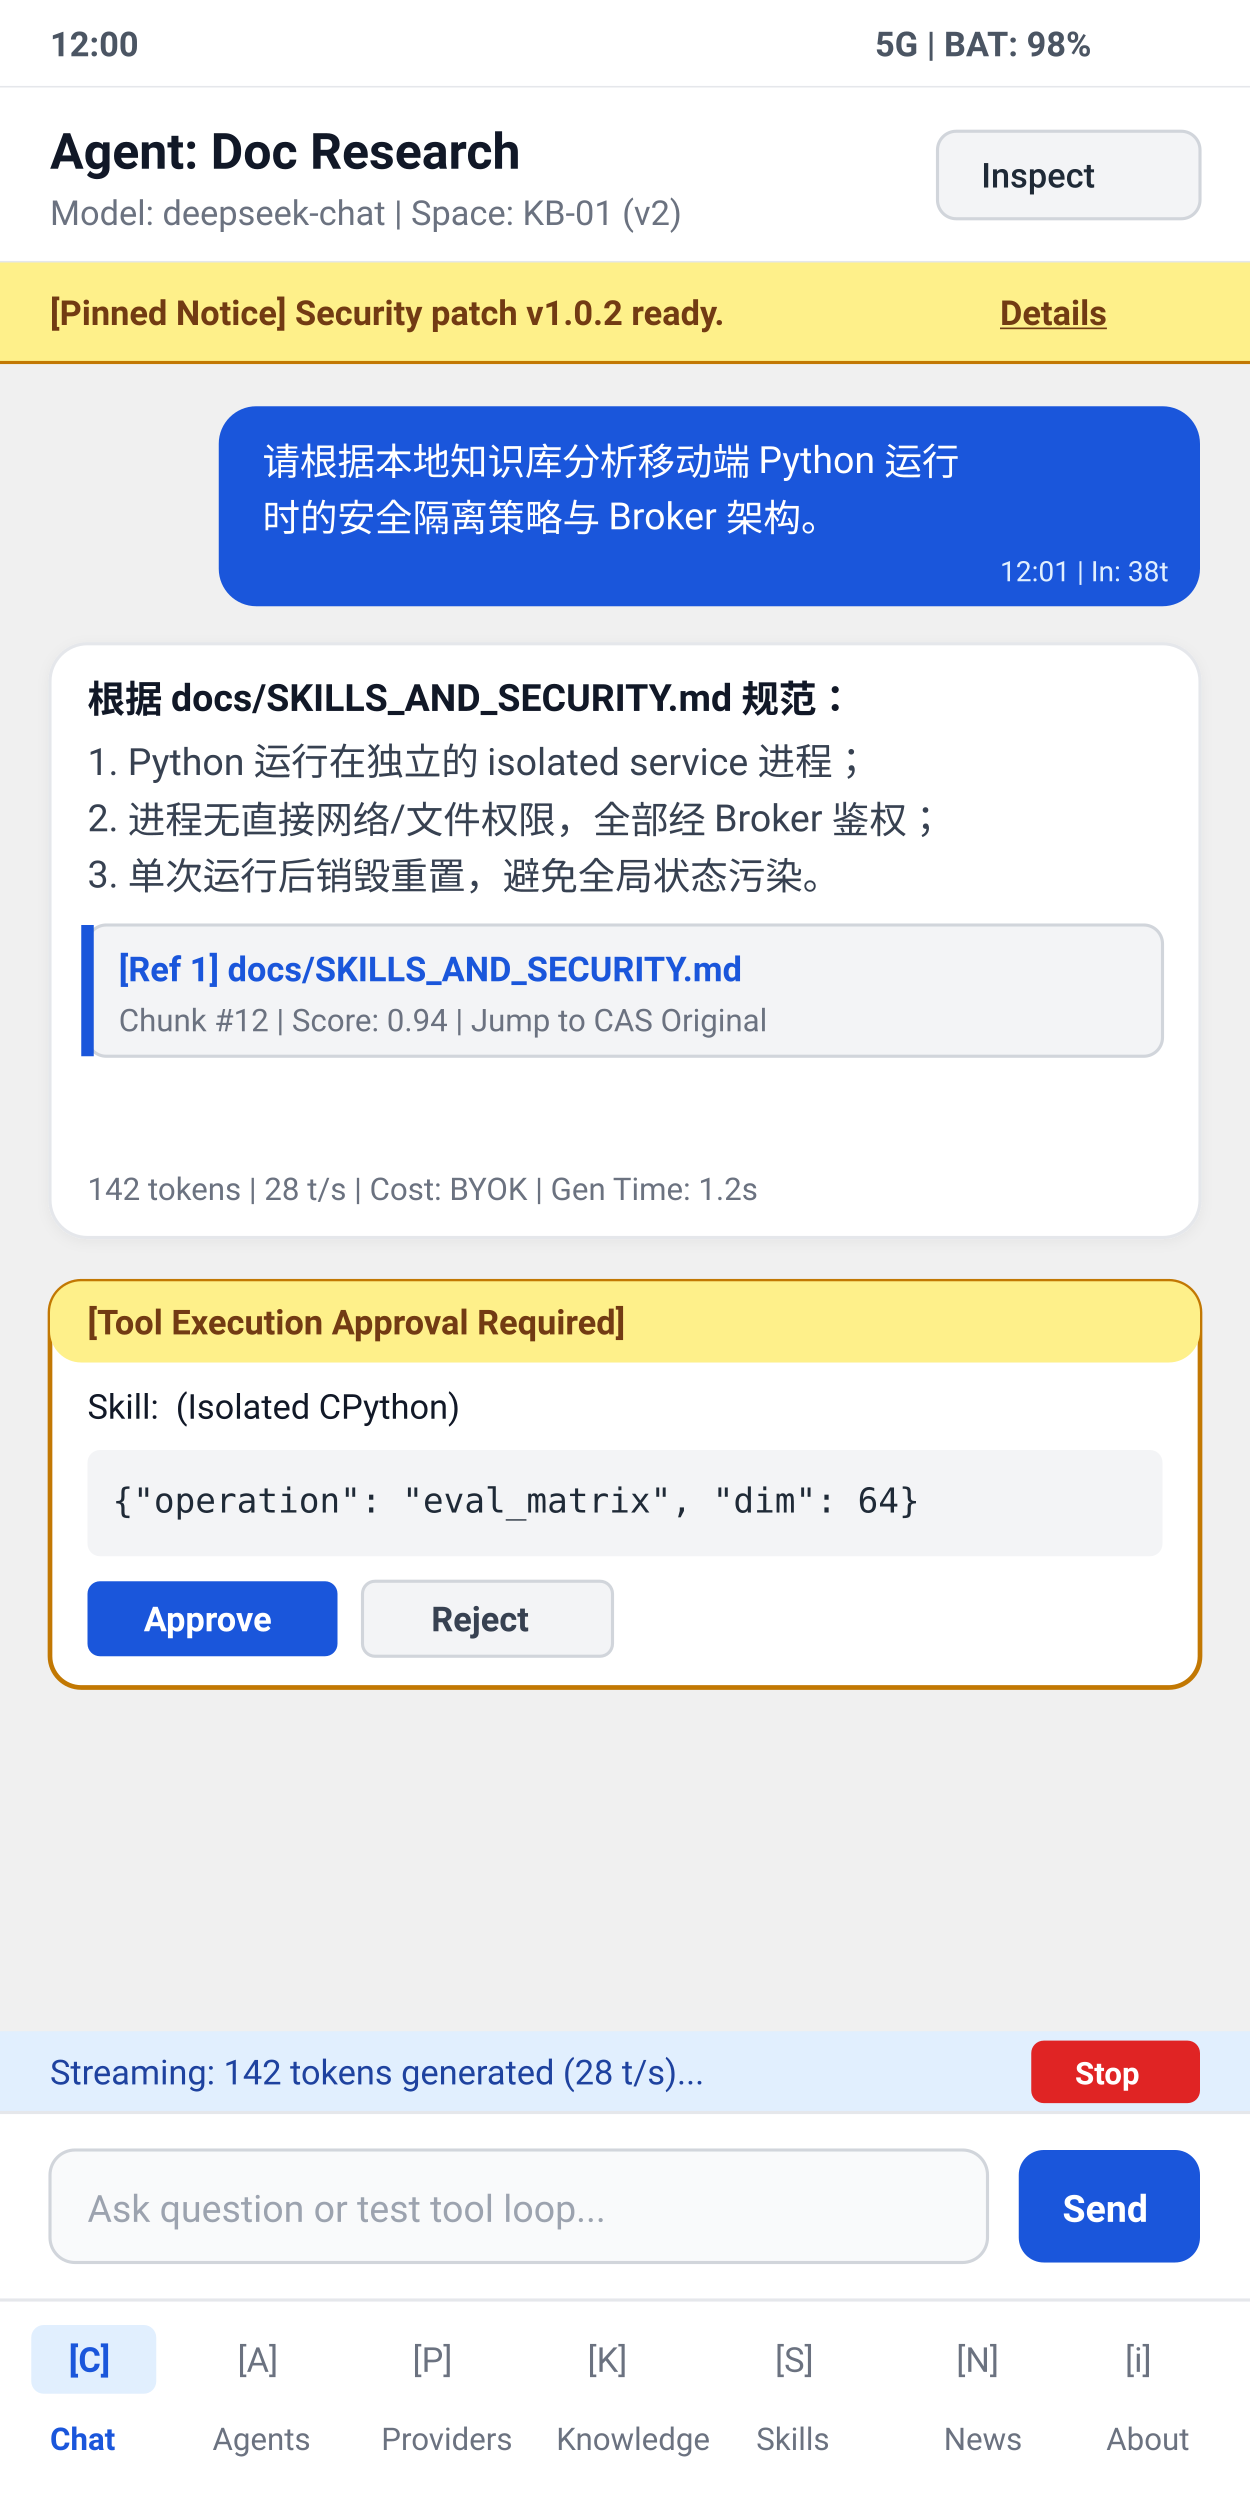
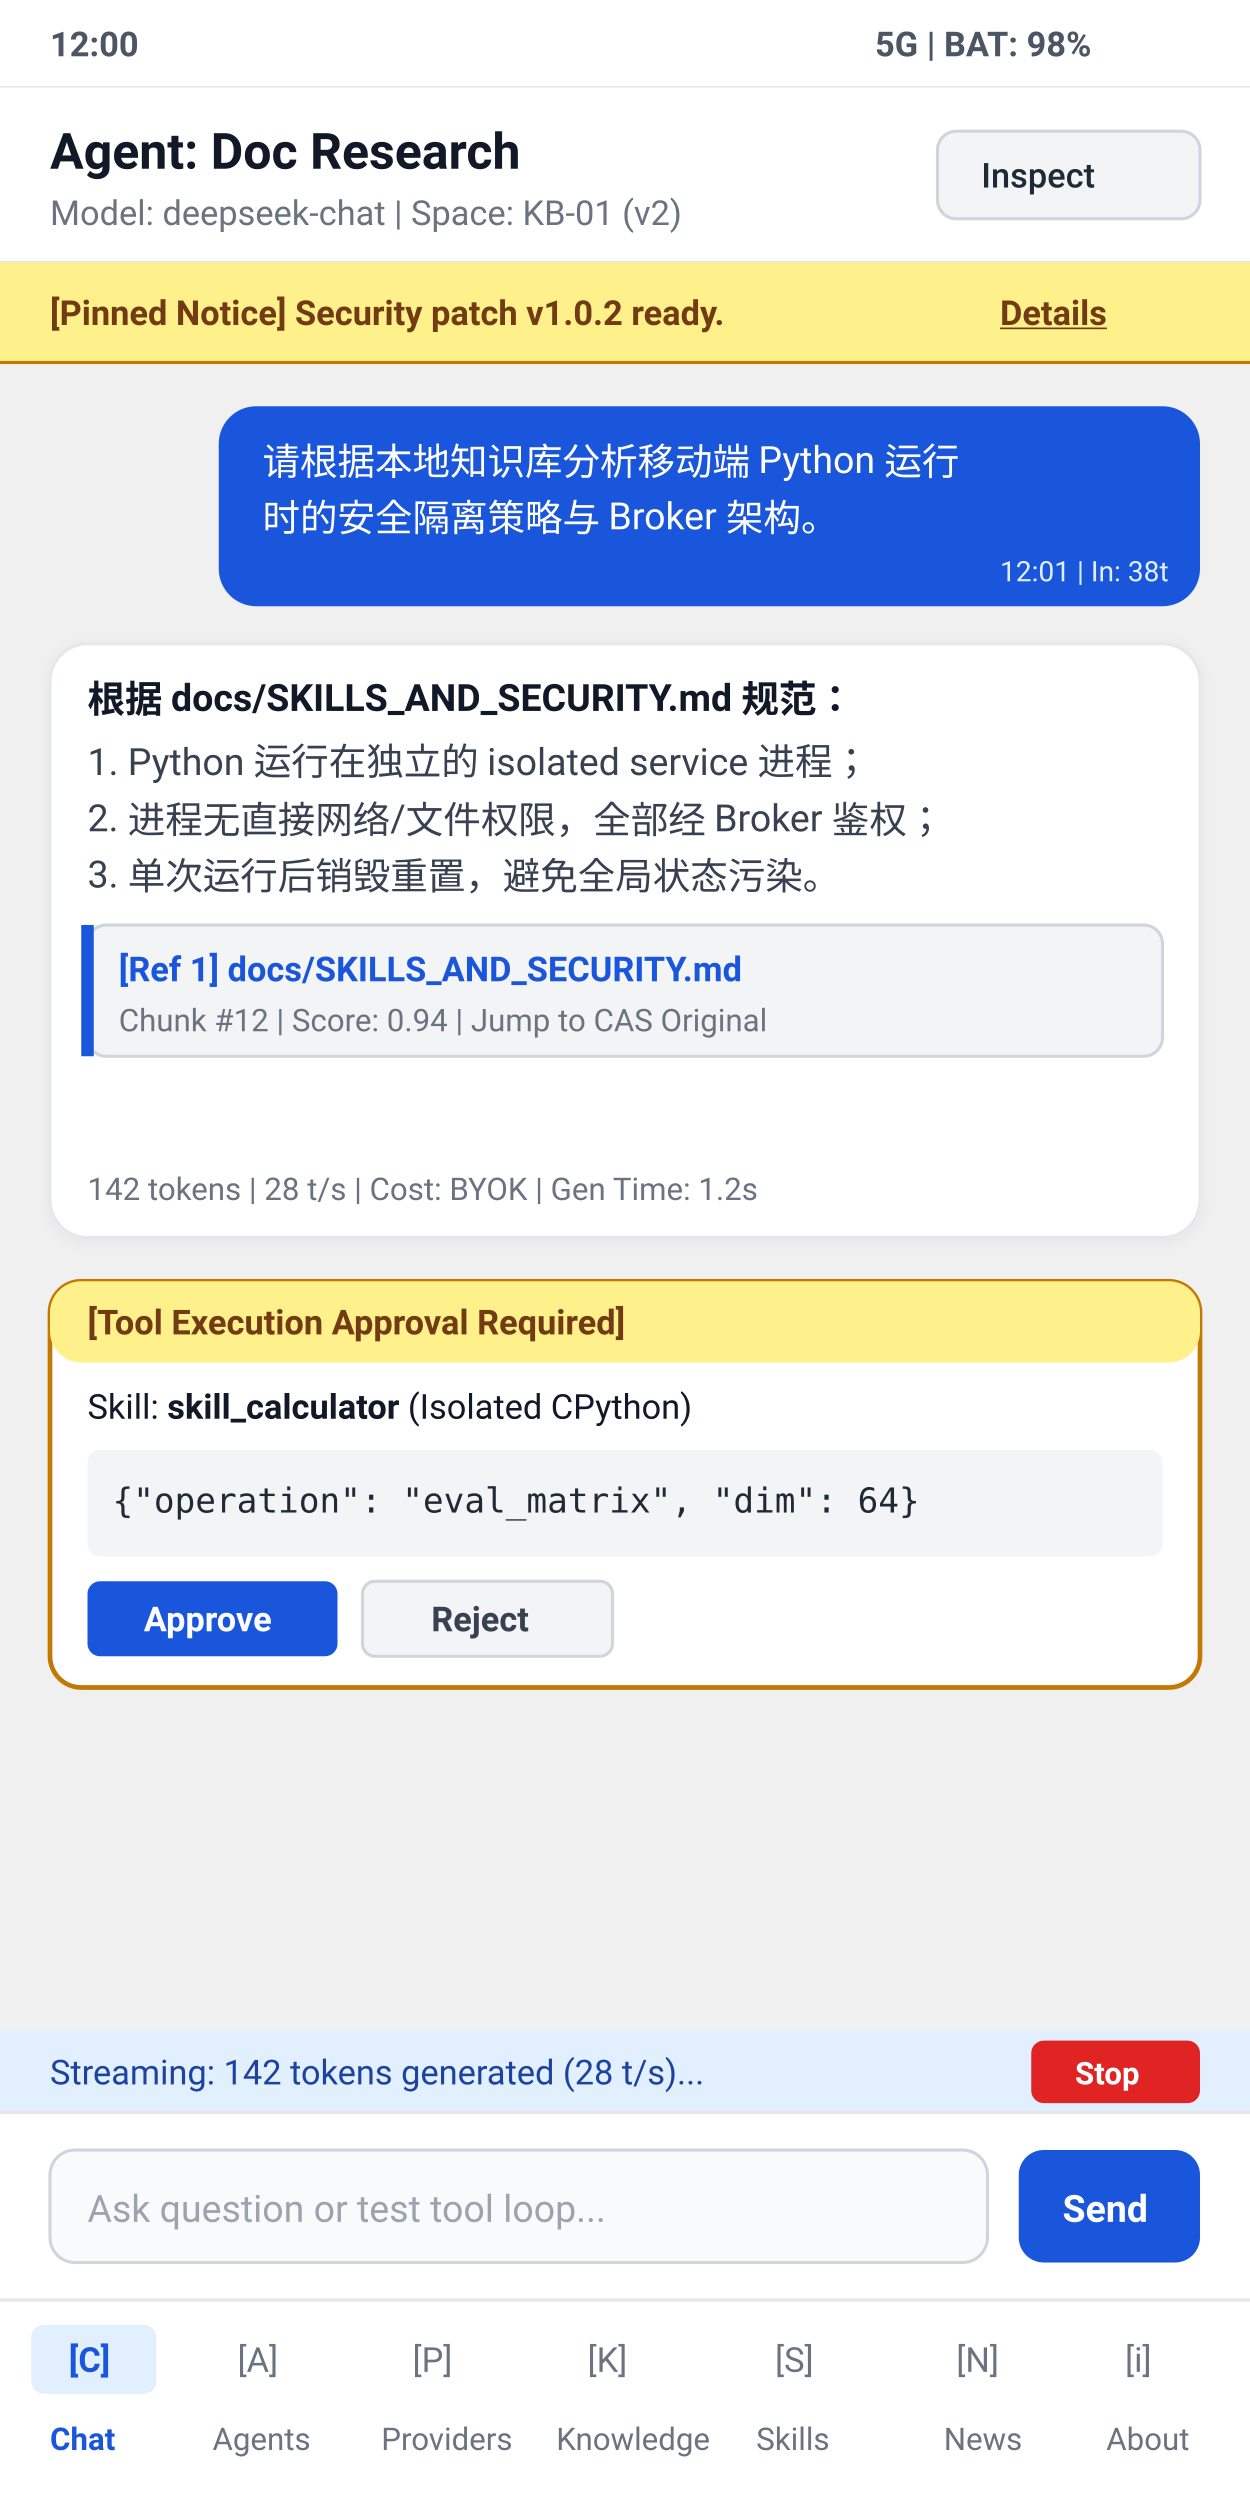
<svg xmlns="http://www.w3.org/2000/svg" viewBox="0 0 400 800" width="400" height="800" style="background:#F9FAFB; font-family:Roboto, sans-serif;">
  <rect x="0" y="0" width="400" height="28" fill="#FFFFFF" />
  <text x="16" y="18" font-size="11" fill="#4B5563" font-weight="600">12:00</text>
  <text x="280" y="18" font-size="11" fill="#4B5563" font-weight="600">5G | BAT: 98%</text>
  <line x1="0" y1="28" x2="400" y2="28" stroke="#E5E7EB" stroke-width="1" />
  <rect x="0" y="28" width="400" height="56" fill="#FFFFFF" />
  <text x="16" y="54" font-size="16" fill="#111827" font-weight="700">Agent: Doc Research</text>
  <text x="16" y="72" font-size="11" fill="#6B7280">Model: deepseek-chat | Space: KB-01 (v2)</text>
  <rect x="300" y="42" width="84" height="28" rx="6" fill="#F3F4F6" stroke="#D1D5DB" />
  <text x="314" y="60" font-size="11" fill="#1F2A37" font-weight="500">Inspect</text>
  <line x1="0" y1="84" x2="400" y2="84" stroke="#E5E7EB" stroke-width="1" />
  <rect x="0" y="84" width="400" height="32" fill="#FEF08A" />
  <text x="16" y="104" font-size="11" fill="#723B13" font-weight="600">[Pinned Notice] Security patch v1.0.2 ready.</text>
  <text x="320" y="104" font-size="11" fill="#723B13" font-weight="700" text-decoration="underline">Details</text>
  <line x1="0" y1="116" x2="400" y2="116" stroke="#C27803" stroke-width="1" />
  <rect x="70" y="130" width="314" height="64" rx="12" fill="#1A56DB" />
  <text x="84" y="152" font-size="12" fill="#FFFFFF">请根据本地知识库分析移动端 Python 运行</text>
  <text x="84" y="170" font-size="12" fill="#FFFFFF">时的安全隔离策略与 Broker 架构。</text>
  <text x="320" y="186" font-size="9" fill="#E1EFFE">12:01 | In: 38t</text>
  <rect x="16" y="206" width="368" height="190" rx="12" fill="#FFFFFF" stroke="#E5E7EB" filter="drop-shadow(0px 1px 2px rgba(0,0,0,0.05))" />
  <text x="28" y="228" font-size="12" fill="#111827" font-weight="600">根据 docs/SKILLS_AND_SECURITY.md 规范：</text>
  <text x="28" y="248" font-size="12" fill="#374151">1. Python 运行在独立的 isolated service 进程；</text>
  <text x="28" y="266" font-size="12" fill="#374151">2. 进程无直接网络/文件权限，全部经 Broker 鉴权；</text>
  <text x="28" y="284" font-size="12" fill="#374151">3. 单次运行后销毁重置，避免全局状态污染。</text>
  <rect x="28" y="296" width="344" height="42" rx="6" fill="#F3F4F6" stroke="#D1D5DB" />
  <line x1="28" y1="296" x2="28" y2="338" stroke="#1A56DB" stroke-width="4" />
  <text x="38" y="314" font-size="11" fill="#1A56DB" font-weight="700">[Ref 1] docs/SKILLS_AND_SECURITY.md</text>
  <text x="38" y="330" font-size="10" fill="#6B7280">Chunk #12 | Score: 0.94 | Jump to CAS Original</text>
  <text x="28" y="384" font-size="10" fill="#6B7280">142 tokens | 28 t/s | Cost: BYOK | Gen Time: 1.2s</text>
  <rect x="16" y="410" width="368" height="130" rx="10" fill="#FFFFFF" stroke="#C27803" stroke-width="1.5" />
  <rect x="16" y="410" width="368" height="26" rx="10" fill="#FEF08A" />
  <text x="28" y="427" font-size="11" fill="#723B13" font-weight="700">[Tool Execution Approval Required]</text>
-   <text x="28" y="454" font-size="11" fill="#111827">Skill: <strong>skill_calculator</strong> (Isolated CPython)</text>
+   <text x="28" y="454" font-size="11" fill="#111827">Skill: <tspan font-weight="700">skill_calculator</tspan> (Isolated CPython)</text>
  <rect x="28" y="464" width="344" height="34" rx="4" fill="#F3F4F6" />
  <text x="36" y="484" font-size="11" fill="#1F2A37" font-family="monospace">{"operation": "eval_matrix", "dim": 64}</text>
  <rect x="28" y="506" width="80" height="24" rx="4" fill="#1A56DB" />
  <text x="46" y="522" font-size="11" fill="#FFFFFF" font-weight="600">Approve</text>
  <rect x="116" y="506" width="80" height="24" rx="4" fill="#F3F4F6" stroke="#D1D5DB" />
  <text x="138" y="522" font-size="11" fill="#374151" font-weight="600">Reject</text>
  <rect x="0" y="650" width="400" height="26" fill="#E1EFFE" />
  <text x="16" y="667" font-size="11" fill="#1E429F">Streaming: 142 tokens generated (28 t/s)...</text>
  <rect x="330" y="653" width="54" height="20" rx="4" fill="#E02424" />
  <text x="344" y="667" font-size="10" fill="#FFFFFF" font-weight="600">Stop</text>
  <rect x="0" y="676" width="400" height="60" fill="#FFFFFF" />
  <line x1="0" y1="676" x2="400" y2="676" stroke="#E5E7EB" stroke-width="1" />
  <rect x="16" y="688" width="300" height="36" rx="8" fill="#F9FAFB" stroke="#D1D5DB" />
  <text x="28" y="711" font-size="12" fill="#9CA3AF">Ask question or test tool loop...</text>
  <rect x="326" y="688" width="58" height="36" rx="8" fill="#1A56DB" />
  <text x="340" y="711" font-size="12" fill="#FFFFFF" font-weight="600">Send</text>
  <rect x="0" y="736" width="400" height="64" fill="#FFFFFF" />
  <line x1="0" y1="736" x2="400" y2="736" stroke="#E5E7EB" stroke-width="1" />
  <rect x="10" y="744" width="40" height="22" rx="4" fill="#E1EFFE" />
  <text x="22" y="759" font-size="11" fill="#1A56DB" font-weight="700">[C]</text>
  <text x="16" y="784" font-size="10" fill="#1A56DB" font-weight="700">Chat</text>
  <text x="76" y="759" font-size="11" fill="#6B7280">[A]</text>
  <text x="68" y="784" font-size="10" fill="#6B7280">Agents</text>
  <text x="132" y="759" font-size="11" fill="#6B7280">[P]</text>
  <text x="122" y="784" font-size="10" fill="#6B7280">Providers</text>
  <text x="188" y="759" font-size="11" fill="#6B7280">[K]</text>
  <text x="178" y="784" font-size="10" fill="#6B7280">Knowledge</text>
  <text x="248" y="759" font-size="11" fill="#6B7280">[S]</text>
  <text x="242" y="784" font-size="10" fill="#6B7280">Skills</text>
  <text x="306" y="759" font-size="11" fill="#6B7280">[N]</text>
  <text x="302" y="784" font-size="10" fill="#6B7280">News</text>
  <text x="360" y="759" font-size="11" fill="#6B7280">[i]</text>
  <text x="354" y="784" font-size="10" fill="#6B7280">About</text>
</svg>
